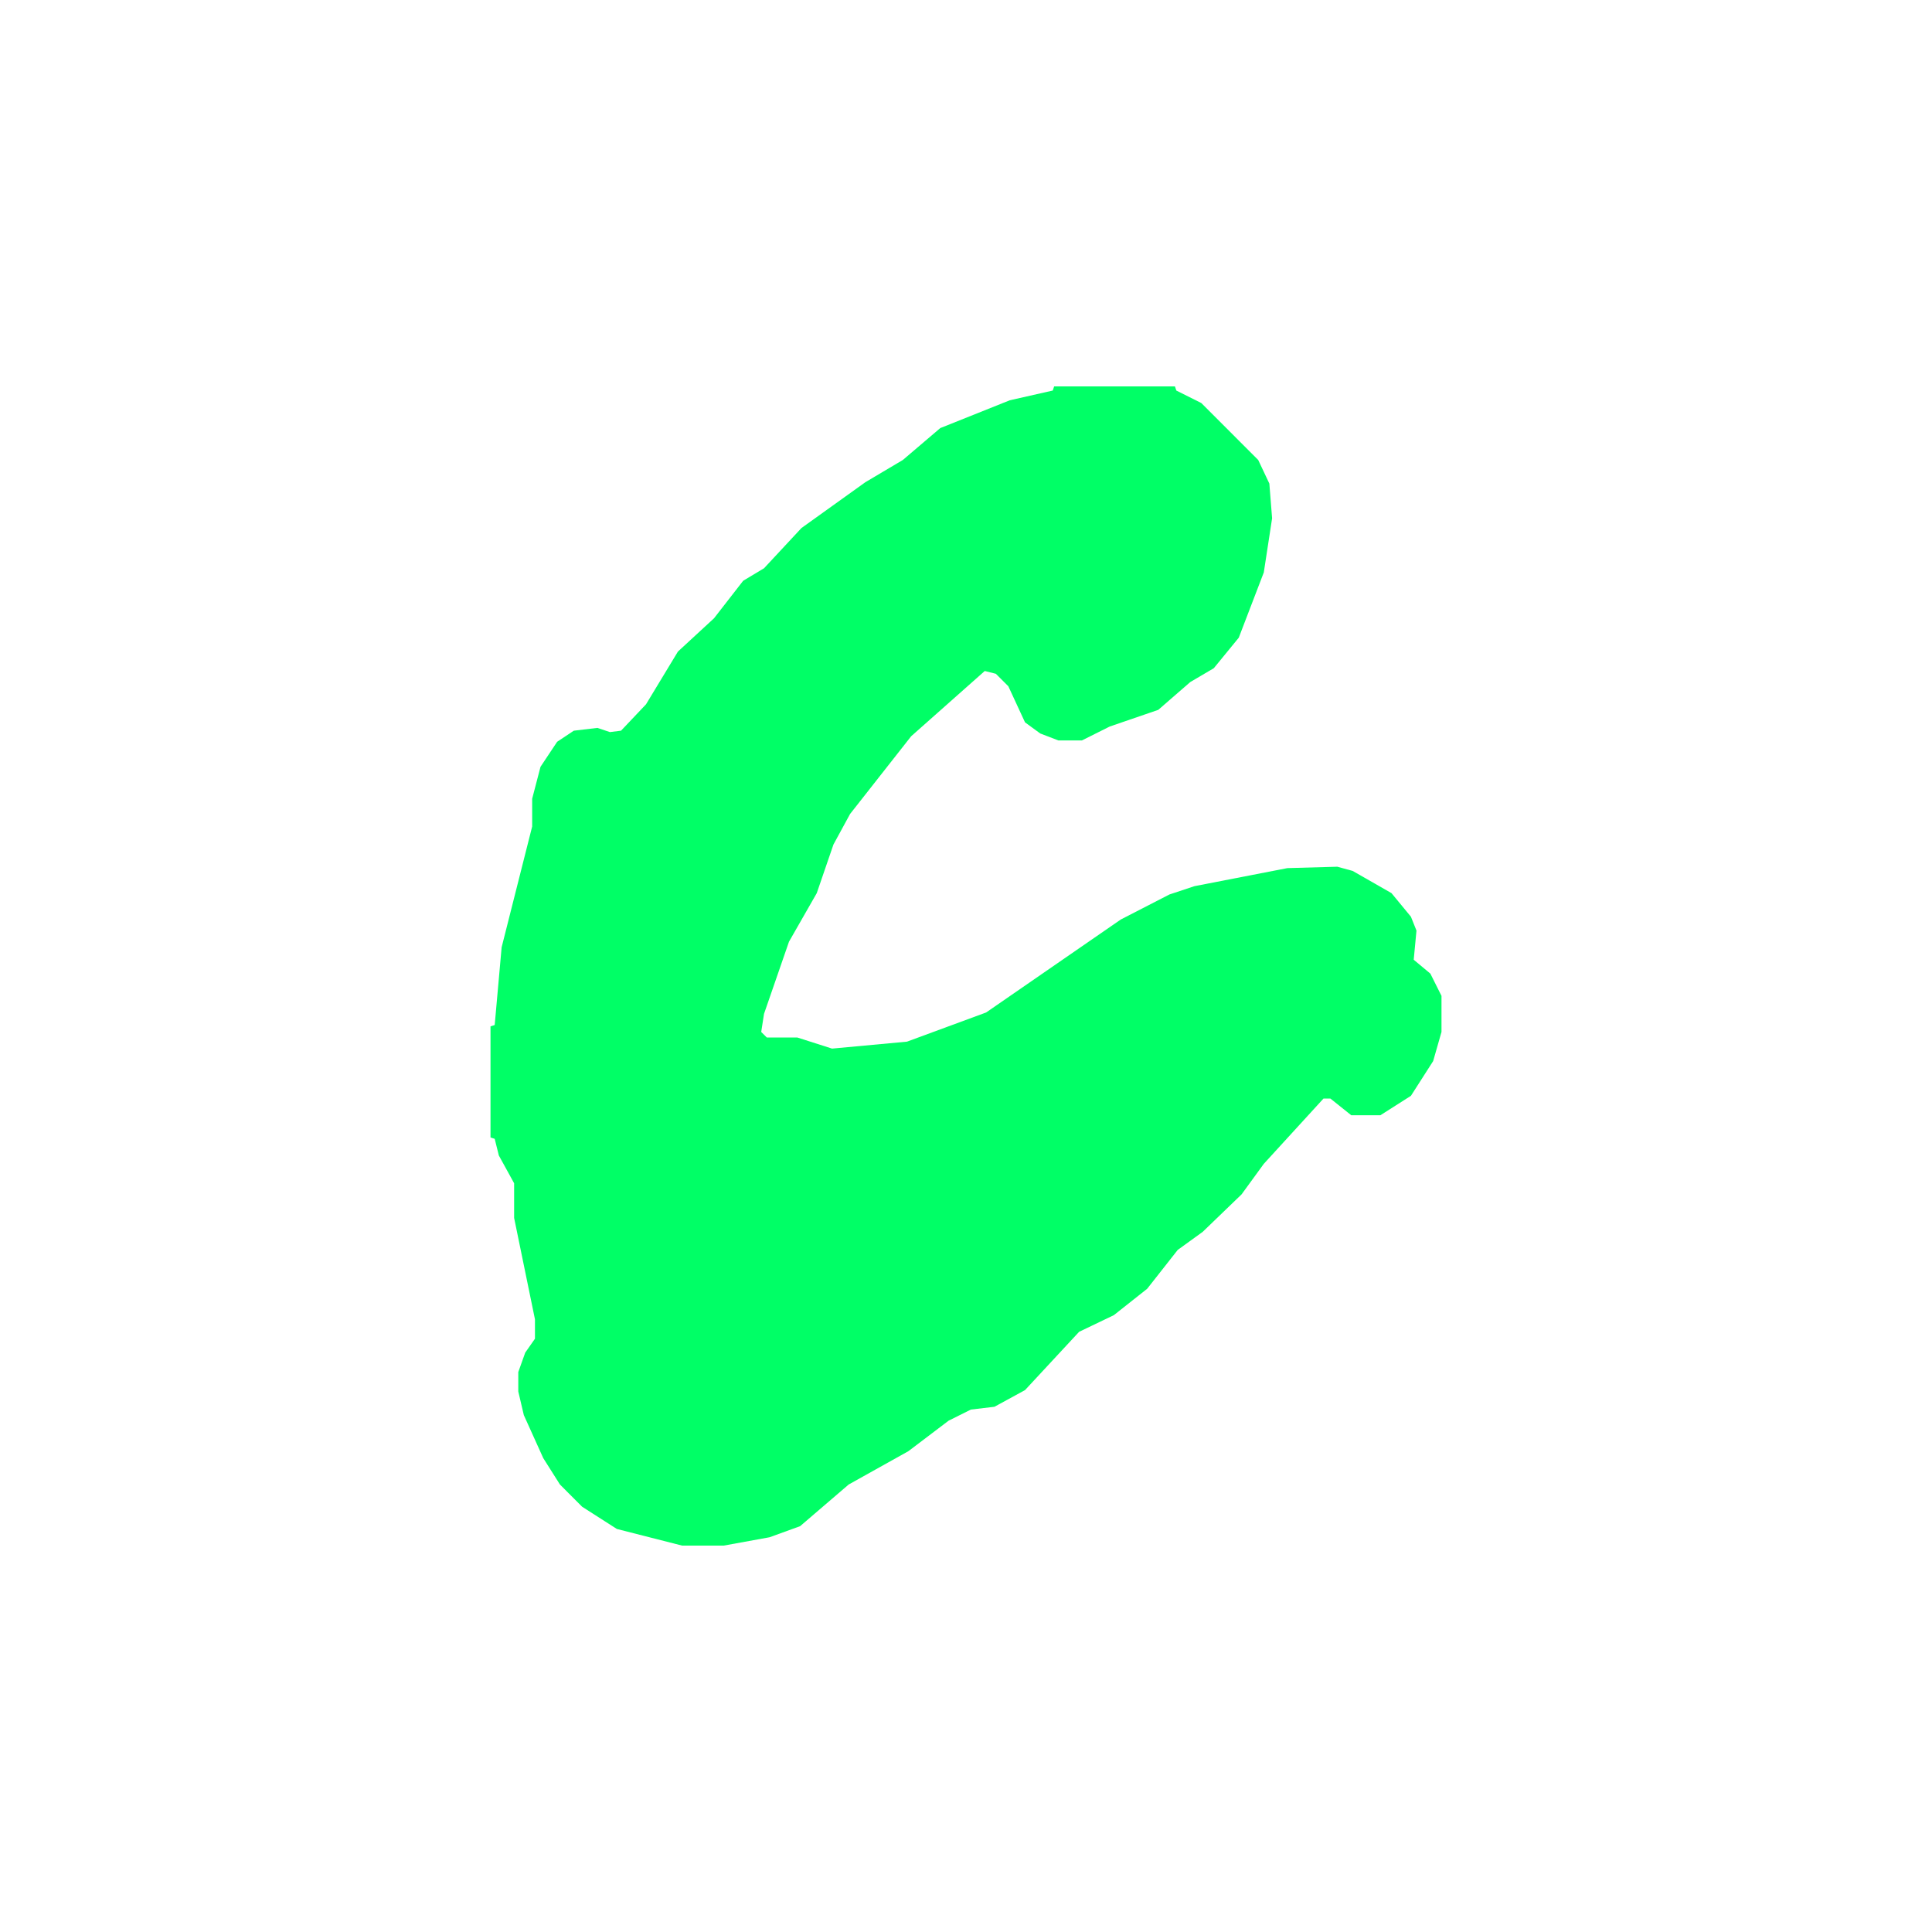
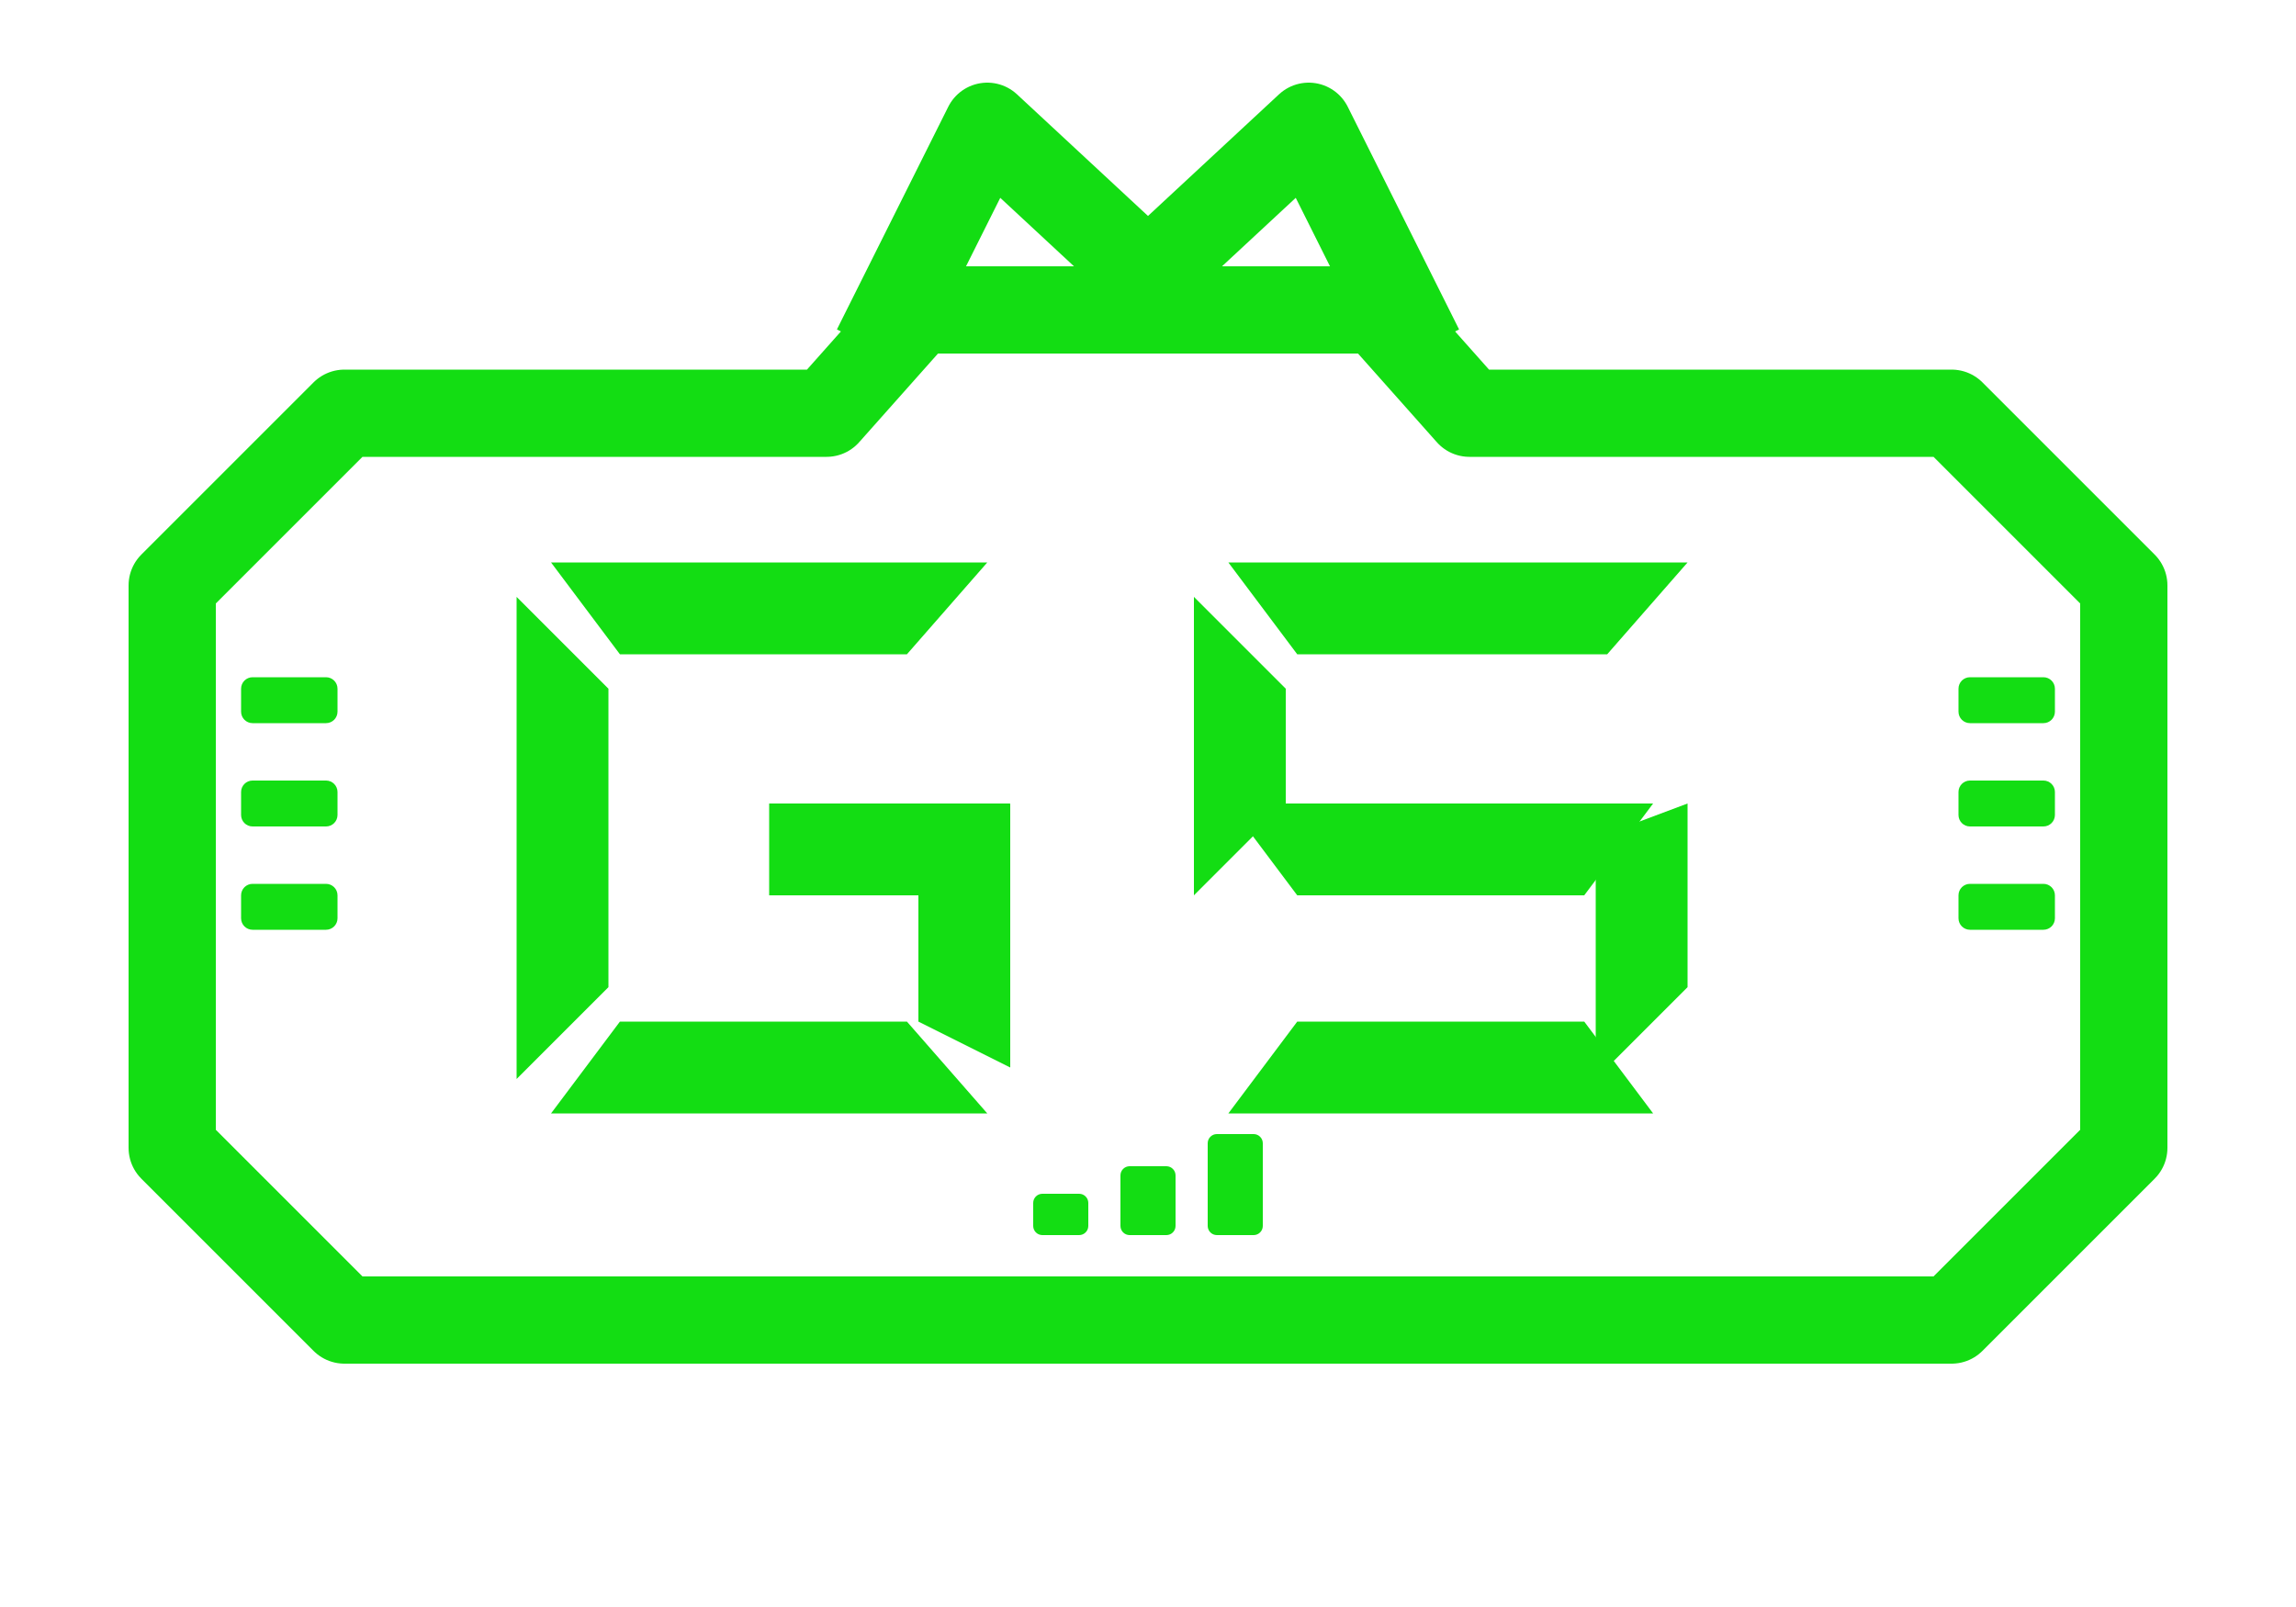
- <svg xmlns="http://www.w3.org/2000/svg" width="512" height="512" viewBox="0 0 512 512">
-   <path d="M311.37 102.40 L279.36 102.40 L278.99 103.50 L267.59 106.08 L249.19 113.44 L239.26 121.90 L229.33 127.79 L212.40 139.93 L202.47 150.60 L196.95 153.91 L189.23 163.84 L179.66 172.67 L171.20 186.65 L164.58 193.64 L161.63 194.01 L158.32 192.90 L152.07 193.64 L147.65 196.58 L143.24 203.21 L141.03 211.67 L141.03 219.03 L132.94 251.03 L131.10 271.64 L129.99 272.00 L129.99 301.44 L131.10 301.80 L132.20 306.22 L136.25 313.58 L136.25 322.77 L141.77 349.63 L141.77 354.78 L139.19 358.46 L137.35 363.61 L137.35 368.76 L138.82 375.02 L143.97 386.42 L148.39 393.41 L154.27 399.30 L163.47 405.19 L180.76 409.60 L191.80 409.60 L203.94 407.39 L212.04 404.45 L224.91 393.41 L240.73 384.58 L251.40 376.49 L257.29 373.55 L263.54 372.81 L271.64 368.39 L285.98 352.94 L295.18 348.53 L304.01 341.54 L312.11 331.24 L318.73 326.45 L329.03 316.52 L334.92 308.43 L350.74 291.13 L352.57 291.13 L358.09 295.55 L365.82 295.55 L373.91 290.40 L379.80 281.20 L382.01 273.48 L382.01 263.91 L379.06 258.02 L374.65 254.34 L375.38 246.62 L373.91 242.94 L368.76 236.69 L358.46 230.80 L354.41 229.69 L341.17 230.06 L316.52 234.85 L309.90 237.05 L297.02 243.68 L261.33 268.32 L240.36 276.05 L220.50 277.89 L211.30 274.95 L203.21 274.95 L201.73 273.48 L202.47 268.69 L209.09 249.56 L216.45 236.69 L220.87 223.81 L225.28 215.71 L241.47 195.11 L260.97 177.82 L263.91 178.56 L267.22 181.87 L271.64 191.43 L275.68 194.38 L280.47 196.22 L286.72 196.22 L294.08 192.54 L306.95 188.12 L315.42 180.76 L321.67 177.08 L328.29 168.99 L334.92 151.70 L337.12 137.35 L336.39 128.15 L333.44 121.90 L318.36 106.81 L311.74 103.50 Z" fill="#00FF66" />
+ <svg xmlns="http://www.w3.org/2000/svg" viewBox="0 0 1000 700">
+   <g fill="none" stroke="#13DD13" stroke-width="38" stroke-linejoin="round" stroke-linecap="square">
+     <path d="M150 180 H360 L400 135 H600 L640 180 H850 L925 255 V500 L850 575 H150 L75 500 V255 Z" />
+     <path d="M390 135 L430 55 L500 120 L570 55 L610 135" />
+   </g>
+   <g fill="#13DD13">
+     <rect x="105" y="295" width="42" height="20" rx="5" />
+     <rect x="105" y="340" width="42" height="20" rx="5" />
+     <rect x="105" y="385" width="42" height="20" rx="5" />
+     <rect x="853" y="295" width="42" height="20" rx="5" />
+     <rect x="853" y="340" width="42" height="20" rx="5" />
+     <rect x="853" y="385" width="42" height="20" rx="5" />
+     <path d="M240 245 H430 L395 285 H270 Z" />
+     <path d="M225 260 L265 300 V430 L225 470 Z" />
+     <path d="M240 485 H430 L395 445 H270 Z" />
+     <path d="M335 350 H440 L410 390 H335 Z" />
+     <path d="M400 365 L440 350 V465 L400 445 Z" />
+     <path d="M535 245 H735 L700 285 H565 Z" />
+     <path d="M520 260 L560 300 V350 L520 390 Z" />
+     <path d="M535 350 H720 L690 390 H565 Z" />
+     <path d="M695 365 L735 350 V430 L695 470 Z" />
+     <path d="M535 485 H720 L690 445 H565 Z" />
+     <rect x="450" y="520" width="24" height="18" rx="4" />
+     <rect x="488" y="508" width="24" height="30" rx="4" />
+     <rect x="526" y="494" width="24" height="44" rx="4" />
+   </g>
</svg>
